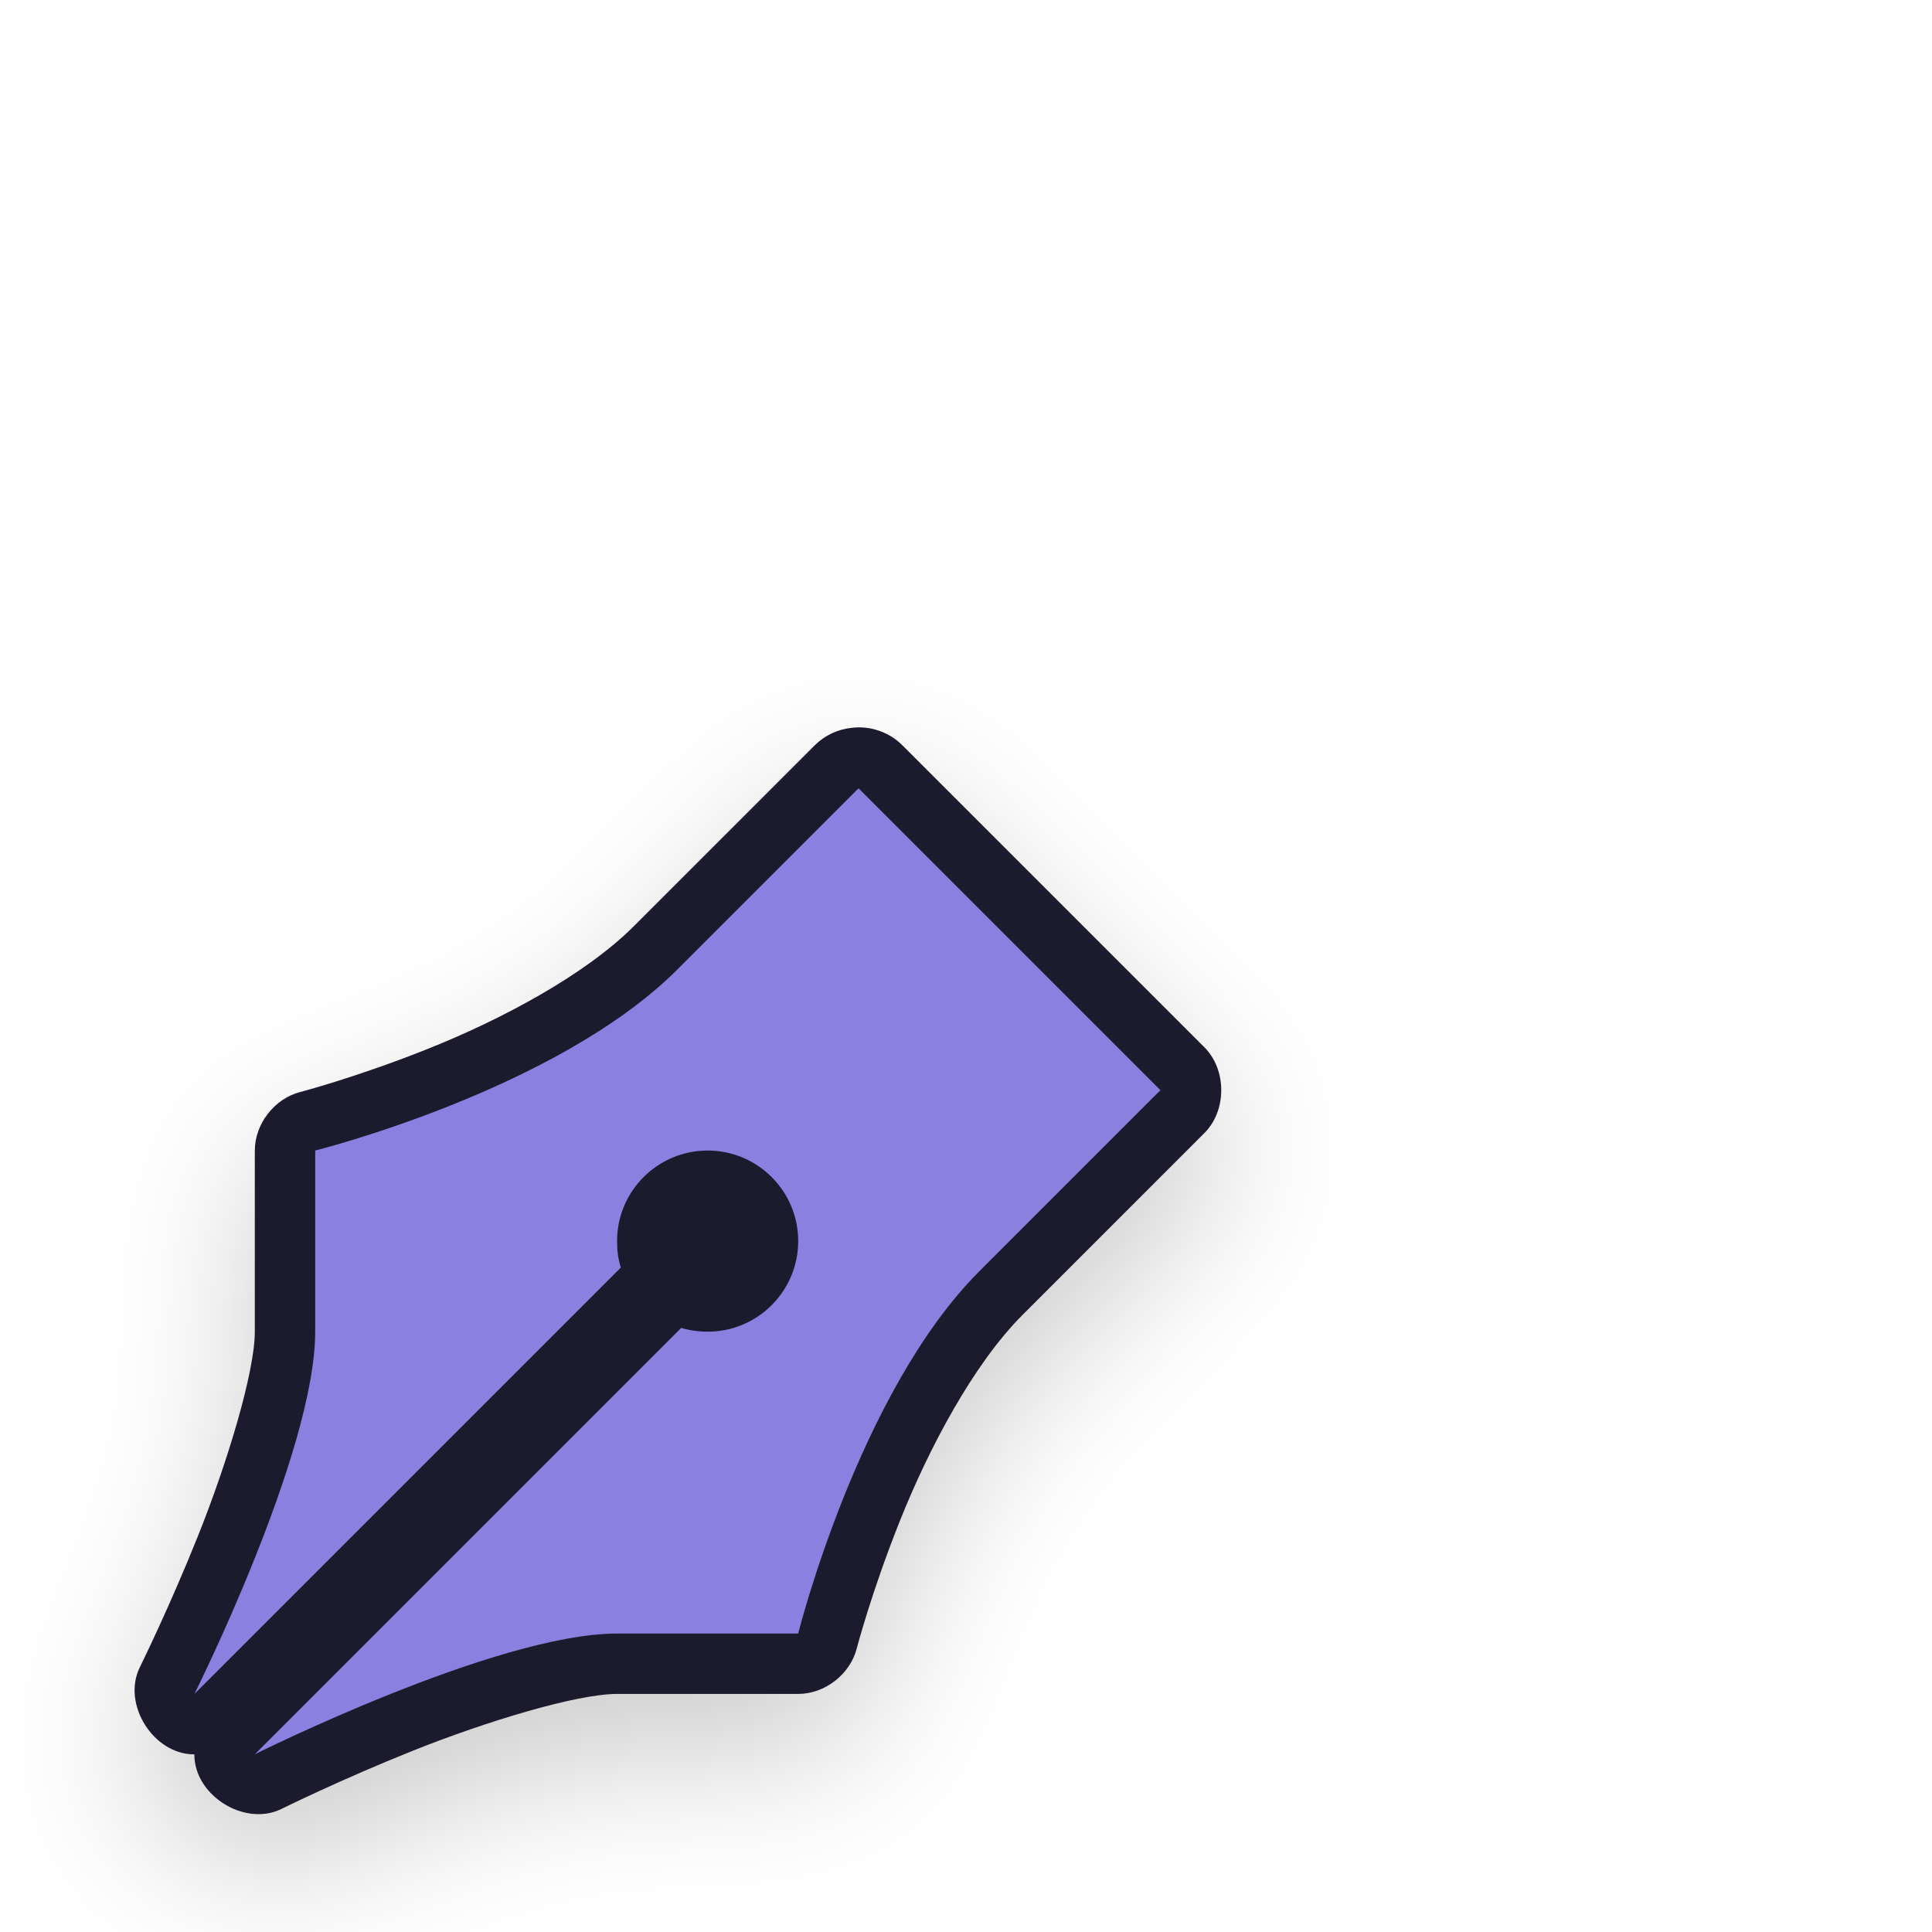
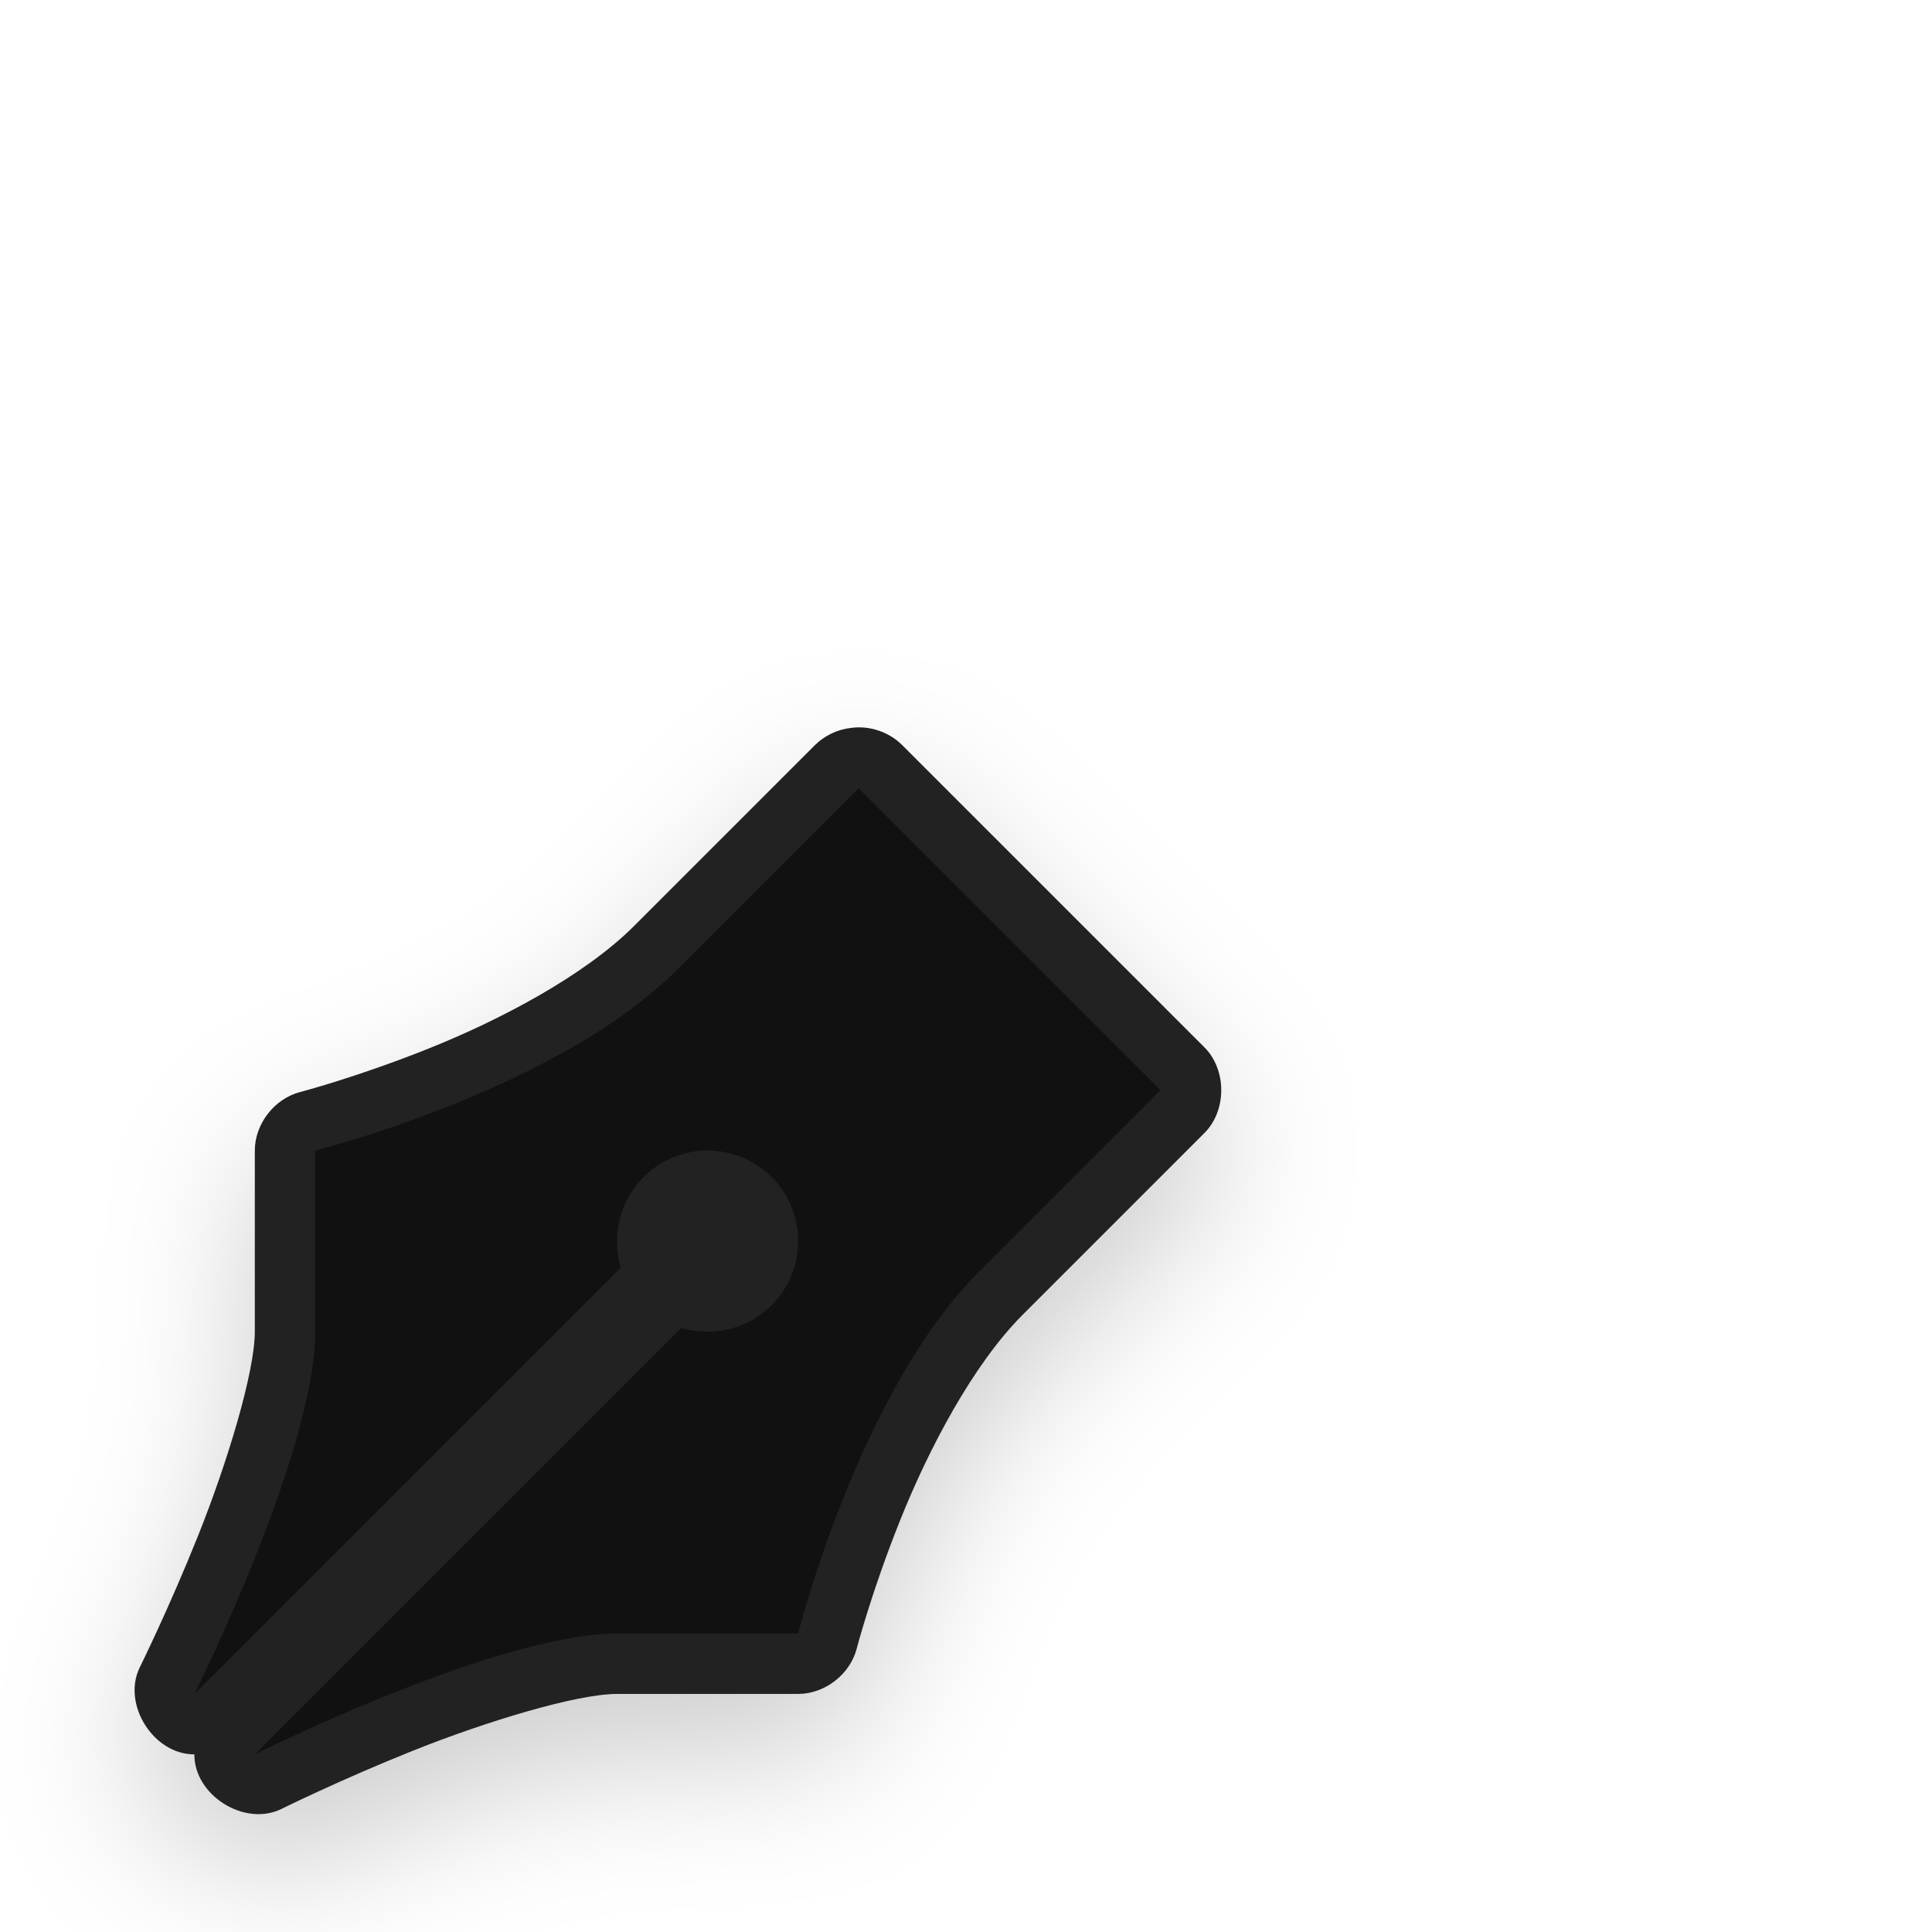
<svg xmlns="http://www.w3.org/2000/svg" width="32" height="32" viewBox="0 0 32 32" id="svg2" version="1.1">
  <defs id="defs4">
    <filter style="color-interpolation-filters:sRGB" height="1.324" y="-0.162" width="1.324" x="-0.162" id="filter7834">
      <feGaussianBlur id="feGaussianBlur7836" stdDeviation="1.215" />
    </filter>
    <filter style="color-interpolation-filters:sRGB" id="filter6888" x="-3.335" y="-3.353" width="7.67" height="7.706">
      <feGaussianBlur id="feGaussianBlur6890" stdDeviation="1.397" />
    </filter>
  </defs>
  <g id="layer1" transform="translate(0,-1020.362)">
    <g transform="translate(-21.77938,172.0437)" style="display:inline" id="g12696">
      <path style="color:#000000;font-style:normal;font-variant:normal;font-weight:normal;font-stretch:normal;font-size:medium;line-height:normal;font-family:Sans;-inkscape-font-specification:Sans;text-indent:0;text-align:start;text-decoration:none;text-decoration-line:none;letter-spacing:normal;word-spacing:normal;text-transform:none;direction:ltr;writing-mode:lr-tb;baseline-shift:baseline;text-anchor:start;display:inline;overflow:visible;visibility:visible;opacity:0.2;fill:#000000;fill-opacity:1;fill-rule:nonzero;stroke:none;stroke-width:2;marker:none;filter:url(#filter7834);enable-background:accumulate" d="m 35.875,861.375 c -0.222,0.024 -0.435,0.125 -0.594,0.281 l -3,3 c -0.823,0.823 -2.22,1.557 -3.406,2.031 -1.186,0.474 -2.125,0.719 -2.125,0.719 -0.426,0.11 -0.75,0.529 -0.75,0.969 l 0,3 c 0,0.667 -0.455,2.168 -0.938,3.375 -0.483,1.207 -0.969,2.188 -0.969,2.188 -0.296,0.609 0.229,1.442 0.906,1.438 -0.005,0.677 0.829,1.202 1.438,0.906 0,0 0.98,-0.486 2.188,-0.969 1.207,-0.483 2.708,-0.938 3.375,-0.938 l 3,0 c 0.44,1.9e-4 0.859,-0.324 0.969,-0.75 0,0 0.244,-0.939 0.719,-2.125 0.474,-1.186 1.208,-2.583 2.031,-3.406 l 3,-3 c 0.384,-0.372 0.384,-1.066 0,-1.438 l -5,-5 C 36.501,861.44 36.179,861.332 35.875,861.375 Z" id="path7430" />
      <path style="color:#000000;font-style:normal;font-variant:normal;font-weight:normal;font-stretch:normal;font-size:medium;line-height:normal;font-family:Sans;-inkscape-font-specification:Sans;text-indent:0;text-align:start;text-decoration:none;text-decoration-line:none;letter-spacing:normal;word-spacing:normal;text-transform:none;direction:ltr;writing-mode:lr-tb;baseline-shift:baseline;text-anchor:start;display:inline;overflow:visible;visibility:visible;opacity:0.6;fill:#000000;fill-opacity:1;fill-rule:nonzero;stroke:none;stroke-width:2;marker:none;filter:url(#filter6888);enable-background:accumulate" d="m 33.5,869.375 c 0.288,0 0.5,0.212 0.5,0.5 0,0.288 -0.212,0.5 -0.5,0.5 -0.048,0 -0.122,-0.021 -0.156,-0.031 -0.092,-0.024 -0.187,-0.034 -0.281,-0.031 -0.004,-0.107 -0.025,-0.213 -0.062,-0.312 -0.012,-0.038 0,-0.037 0,-0.125 0,-0.288 0.212,-0.5 0.5,-0.5 z" id="path7426" />
-       <path style="color:#000000;font-style:normal;font-variant:normal;font-weight:normal;font-stretch:normal;font-size:medium;line-height:normal;font-family:Sans;-inkscape-font-specification:Sans;text-indent:0;text-align:start;text-decoration:none;text-decoration-line:none;letter-spacing:normal;word-spacing:normal;text-transform:none;direction:ltr;writing-mode:lr-tb;baseline-shift:baseline;text-anchor:start;display:inline;overflow:visible;visibility:visible;fill:#1c1a2d;fill-opacity:1;fill-rule:nonzero;stroke:none;stroke-width:2;marker:none;enable-background:accumulate" d="m 35.875,860.375 c -0.222,0.024 -0.435,0.125 -0.594,0.281 l -3,3 c -0.823,0.823 -2.22,1.557 -3.406,2.031 -1.186,0.474 -2.125,0.719 -2.125,0.719 -0.426,0.11 -0.75,0.529 -0.75,0.969 l 0,3 c 0,0.667 -0.455,2.168 -0.938,3.375 -0.483,1.207 -0.969,2.188 -0.969,2.188 -0.296,0.609 0.229,1.442 0.906,1.438 -0.005,0.677 0.829,1.202 1.438,0.906 0,0 0.98,-0.486 2.188,-0.969 1.207,-0.483 2.708,-0.938 3.375,-0.938 l 3,0 c 0.44,1.9e-4 0.859,-0.324 0.969,-0.75 0,0 0.244,-0.939 0.719,-2.125 0.474,-1.186 1.208,-2.583 2.031,-3.406 l 3,-3 c 0.384,-0.372 0.384,-1.066 0,-1.438 l -5,-5 C 36.501,860.44 36.179,860.332 35.875,860.375 Z" id="path4690-8" />
-       <path style="fill:#8a80e0;fill-opacity:1;stroke:none" d="m 36,861.375 -3,3 c -2,2 -6,3 -6,3 l 0,3 c 0,2 -2,6 -2,6 l 7.062,-7.062 C 32.017,869.169 32,869.034 32,868.875 c 0,-0.828 0.672,-1.5 1.5,-1.5 0.828,0 1.5,0.672 1.5,1.5 0,0.828 -0.672,1.5 -1.5,1.5 -0.148,0 -0.302,-0.022 -0.438,-0.062 L 26,877.375 c 0,0 4,-2 6,-2 l 3,0 c 0,0 1,-4 3,-6 l 3,-3 z" id="path4690" />
+       <path style="color:#000000;font-style:normal;font-variant:normal;font-weight:normal;font-stretch:normal;font-size:medium;line-height:normal;font-family:Sans;-inkscape-font-specification:Sans;text-indent:0;text-align:start;text-decoration:none;text-decoration-line:none;letter-spacing:normal;word-spacing:normal;text-transform:none;direction:ltr;writing-mode:lr-tb;baseline-shift:baseline;text-anchor:start;display:inline;overflow:visible;visibility:visible;fill:#222222;fill-opacity:1;fill-rule:nonzero;stroke:none;stroke-width:2;marker:none;enable-background:accumulate" d="m 35.875,860.375 c -0.222,0.024 -0.435,0.125 -0.594,0.281 l -3,3 c -0.823,0.823 -2.22,1.557 -3.406,2.031 -1.186,0.474 -2.125,0.719 -2.125,0.719 -0.426,0.11 -0.75,0.529 -0.75,0.969 l 0,3 c 0,0.667 -0.455,2.168 -0.938,3.375 -0.483,1.207 -0.969,2.188 -0.969,2.188 -0.296,0.609 0.229,1.442 0.906,1.438 -0.005,0.677 0.829,1.202 1.438,0.906 0,0 0.98,-0.486 2.188,-0.969 1.207,-0.483 2.708,-0.938 3.375,-0.938 l 3,0 c 0.44,1.9e-4 0.859,-0.324 0.969,-0.75 0,0 0.244,-0.939 0.719,-2.125 0.474,-1.186 1.208,-2.583 2.031,-3.406 l 3,-3 c 0.384,-0.372 0.384,-1.066 0,-1.438 l -5,-5 C 36.501,860.44 36.179,860.332 35.875,860.375 Z" id="path4690-8" />
+       <path style="fill:#111111;fill-opacity:1;stroke:none" d="m 36,861.375 -3,3 c -2,2 -6,3 -6,3 l 0,3 c 0,2 -2,6 -2,6 l 7.062,-7.062 C 32.017,869.169 32,869.034 32,868.875 c 0,-0.828 0.672,-1.5 1.5,-1.5 0.828,0 1.5,0.672 1.5,1.5 0,0.828 -0.672,1.5 -1.5,1.5 -0.148,0 -0.302,-0.022 -0.438,-0.062 L 26,877.375 c 0,0 4,-2 6,-2 l 3,0 c 0,0 1,-4 3,-6 l 3,-3 z" id="path4690" />
    </g>
  </g>
</svg>
